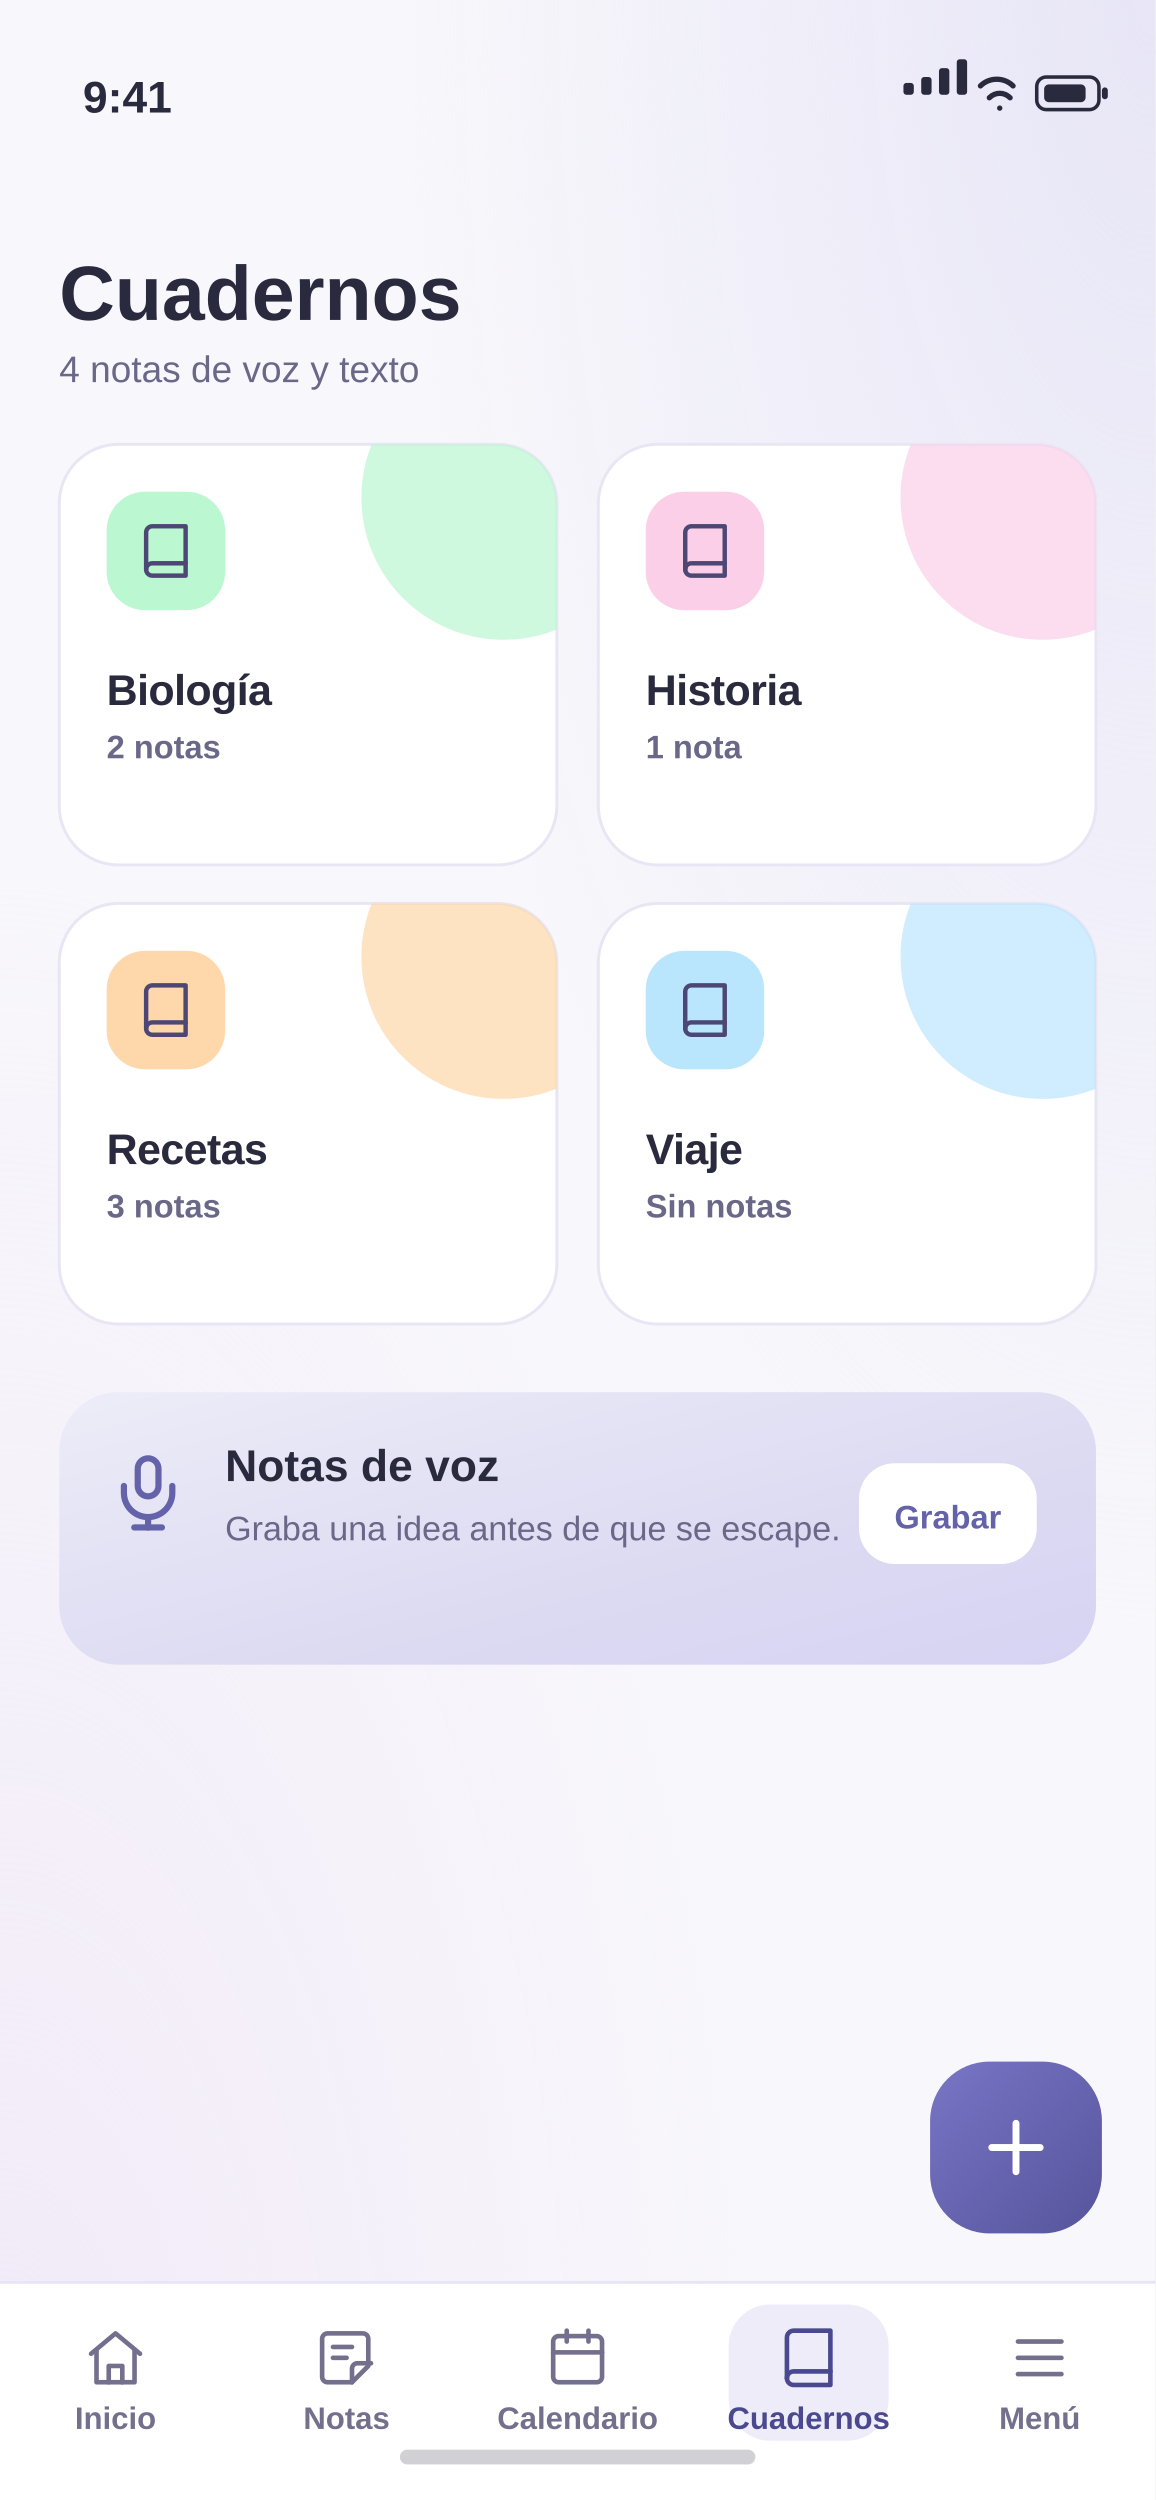
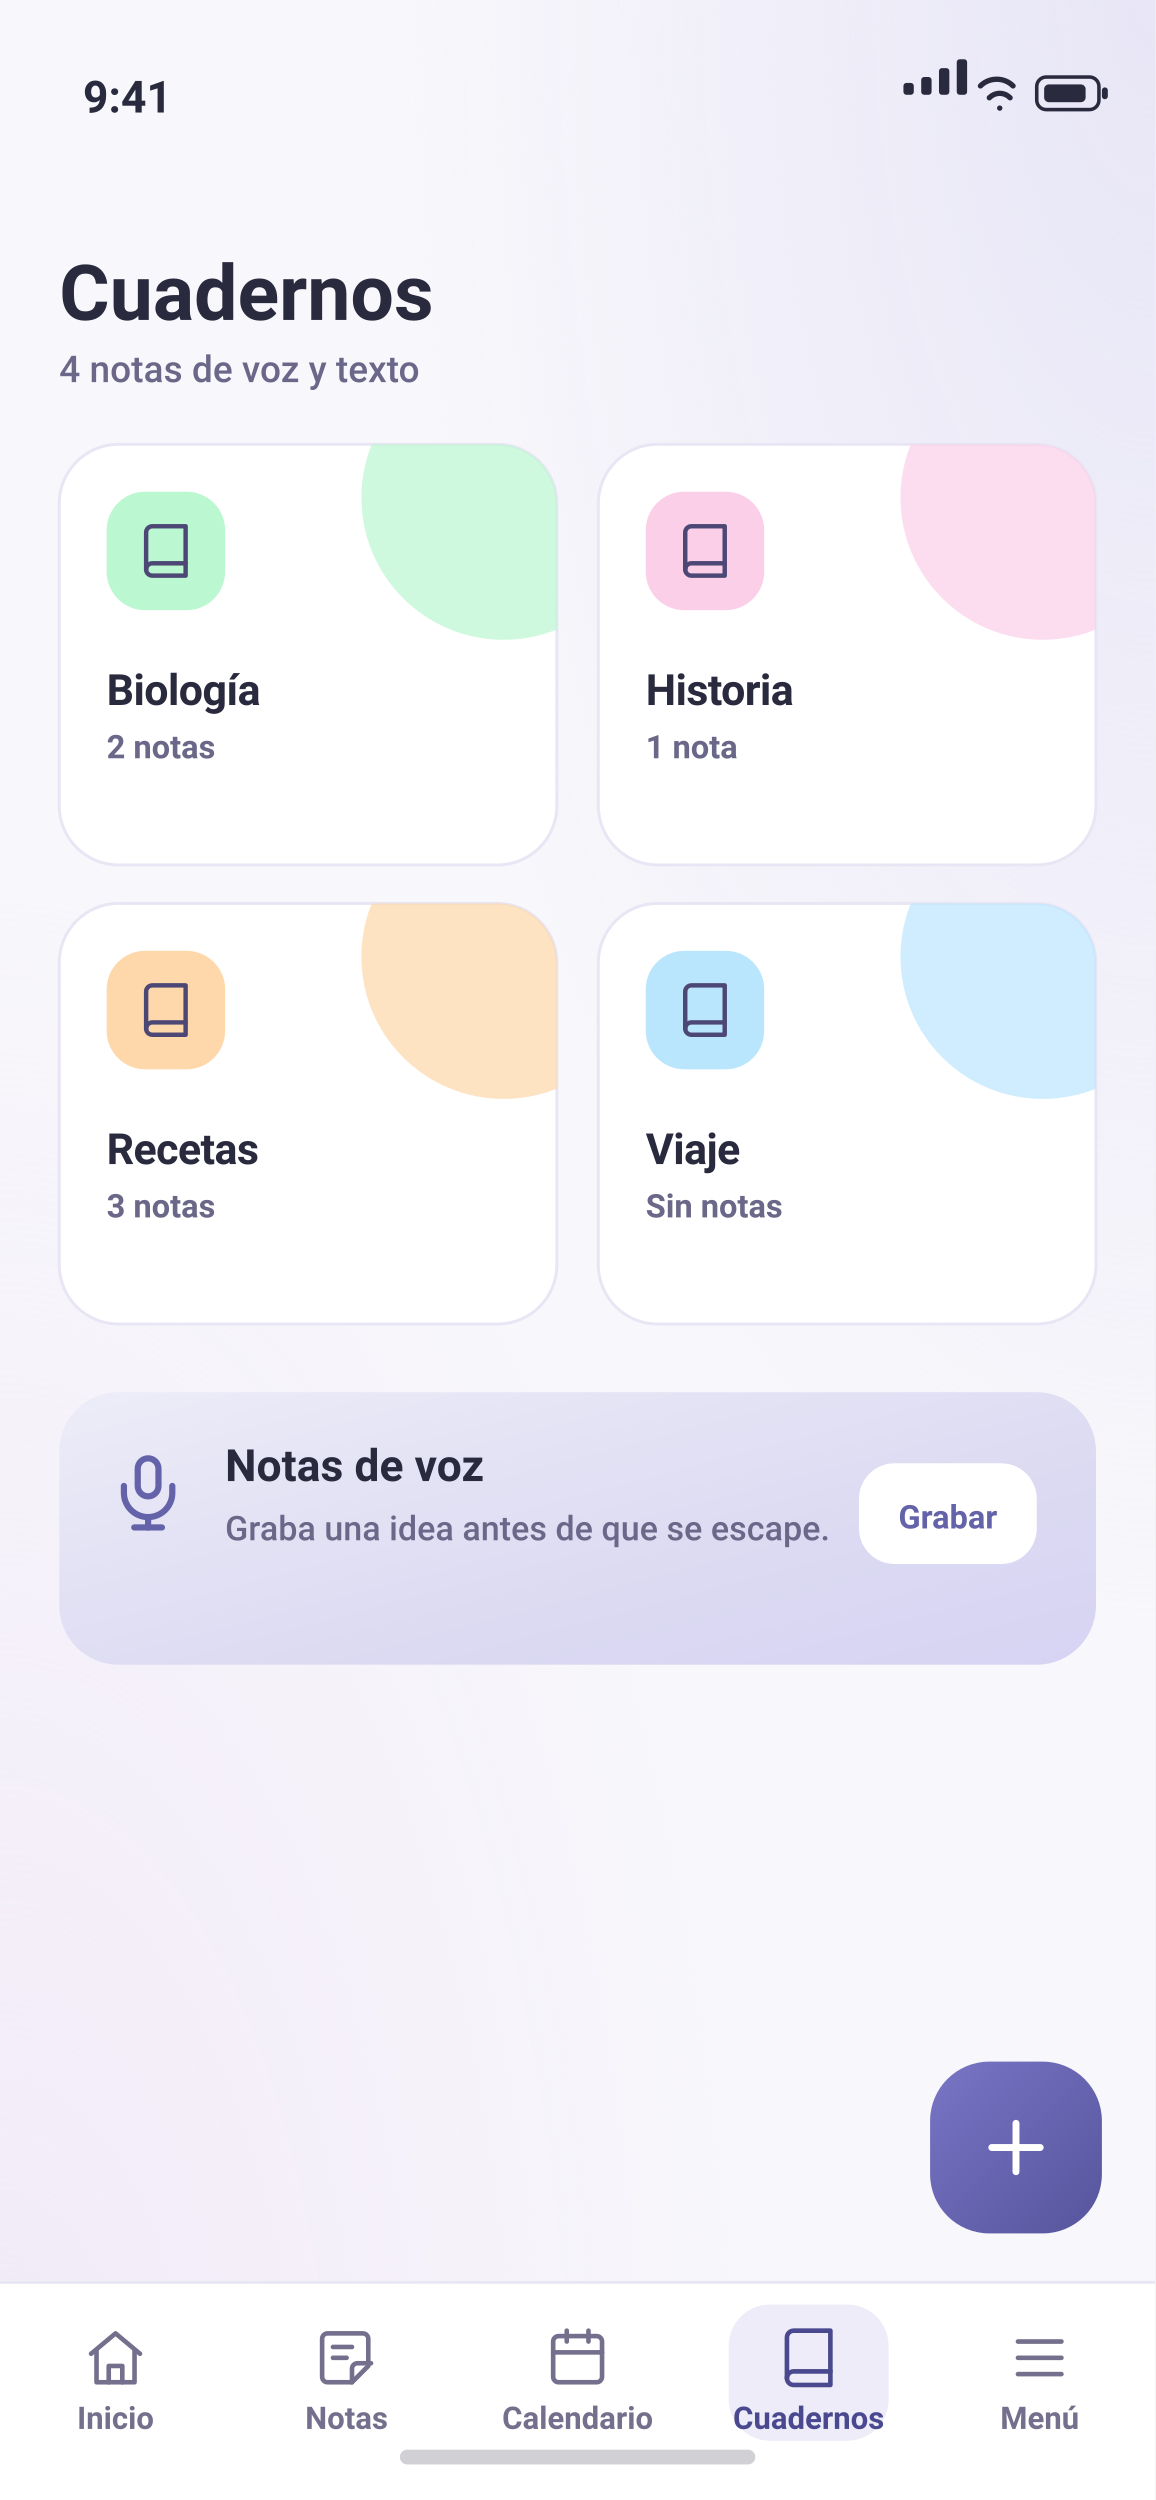
<svg xmlns="http://www.w3.org/2000/svg" width="390" height="844" viewBox="0 0 390 844" role="img" aria-label="Stickly · Cuadernos">
  <defs>
    <linearGradient id="gradPrimary" x1="0" y1="0" x2="1" y2="1">
      <stop offset="0" stop-color="#7876C6" />
      <stop offset="1" stop-color="#56549B" />
    </linearGradient>
    <linearGradient id="gradHero" x1="0" y1="0" x2="1" y2="1">
      <stop offset="0" stop-color="#EDECF8" />
      <stop offset=".6" stop-color="#DCDBF2" />
      <stop offset="1" stop-color="#D7D3F3" />
    </linearGradient>
    <linearGradient id="gradAvatar" x1="0" y1="0" x2="1" y2="1">
      <stop offset="0" stop-color="#8B89D9" />
      <stop offset="1" stop-color="#6463AA" />
    </linearGradient>
    <radialGradient id="gradBg1" cx="1" cy="0" r="1">
      <stop offset="0" stop-color="#E6E4F6" stop-opacity=".9" />
      <stop offset=".65" stop-color="#E6E4F6" stop-opacity="0" />
    </radialGradient>
    <radialGradient id="gradBg2" cx="0" cy="1" r="1">
      <stop offset="0" stop-color="#F0E8F8" stop-opacity=".9" />
      <stop offset=".65" stop-color="#F0E8F8" stop-opacity="0" />
    </radialGradient>
  </defs>
  <g id="Fondo">
    <rect x="0" y="0" width="390" height="844" fill="#F8F7FB" />
    <rect width="390" height="844" fill="url(#gradBg1)" />
    <rect width="390" height="844" fill="url(#gradBg2)" />
  </g>
  <g id="Barra_de_estado">
-     <text x="28" y="38" font-family="Quicksand, Nunito, Arial, sans-serif" font-size="15" font-weight="700" fill="#2A2A3E">9:41</text>
+     <text x="28" y="38" font-family="Roboto, Arial, sans-serif" font-size="15" font-weight="700" fill="#2A2A3E">9:41</text>
    <rect x="305" y="28" width="3.5" height="4" rx="1" fill="#2A2A3E" />
    <rect x="311" y="26" width="3.5" height="6" rx="1" fill="#2A2A3E" />
    <rect x="317" y="23" width="3.5" height="9" rx="1" fill="#2A2A3E" />
    <rect x="323" y="20" width="3.5" height="12" rx="1" fill="#2A2A3E" />
    <path d="M331 29c3-3 8-3 11 0M334 33c2-2 5-2 7 0M337.5 36.5h.01" fill="none" stroke="#2A2A3E" stroke-width="1.8" stroke-linecap="round" stroke-linejoin="round" />
    <rect x="350" y="26" width="21" height="11" rx="3.2" fill="none" stroke="#2A2A3E" stroke-width="1.2" />
    <rect x="352.5" y="28.5" width="14" height="6" rx="1.6" fill="#2A2A3E" />
    <rect x="372" y="29.5" width="2" height="4" rx="1" fill="#2A2A3E" />
  </g>
-   <text x="20" y="108" font-family="Quicksand, Nunito, Arial, sans-serif" font-size="26" font-weight="700" fill="#2A2A3E">Cuadernos</text>
-   <text x="20" y="129" font-family="Quicksand, Nunito, Arial, sans-serif" font-size="12.5" font-weight="500" fill="#6A6788">4 notas de voz y texto</text>
+   <text x="20" y="108" font-family="Roboto, Arial, sans-serif" font-size="26" font-weight="700" fill="#2A2A3E">Cuadernos</text>
+   <text x="20" y="129" font-family="Roboto, Arial, sans-serif" font-size="12.5" font-weight="500" fill="#6A6788">4 notas de voz y texto</text>
  <g id="Cuadernos">
    <clipPath id="clipNb0">
      <rect x="20" y="150" width="168" height="142" rx="20" />
    </clipPath>
    <rect x="20" y="150" width="168" height="142" rx="20" fill="#FFFFFF" stroke="#E8E6F4" stroke-width="1" />
    <g clip-path="url(#clipNb0)">
      <circle cx="170" cy="168" r="48" fill="#BBF7D0" opacity="0.7" />
    </g>
    <rect x="36" y="166" width="40" height="40" rx="13" fill="#BBF7D0" />
    <g transform="translate(46 176) scale(0.8333)" fill="none" stroke="#4C4775" stroke-width="1.8" stroke-linecap="round" stroke-linejoin="round">
      <path d="M4 19.5A2.5 2.5 0 0 1 6.5 17H20" />
      <path d="M6.5 2H20v20H6.5A2.5 2.5 0 0 1 4 19.5v-15A2.5 2.5 0 0 1 6.5 2Z" />
    </g>
-     <text x="36" y="238" font-family="Quicksand, Nunito, Arial, sans-serif" font-size="14.5" font-weight="700" fill="#2A2A3E" letter-spacing="-0.2">Biología</text>
-     <text x="36" y="256" font-family="Quicksand, Nunito, Arial, sans-serif" font-size="11" font-weight="600" fill="#6A6788">2 notas</text>
+     <text x="36" y="238" font-family="Roboto, Arial, sans-serif" font-size="14.5" font-weight="700" fill="#2A2A3E" letter-spacing="-0.2">Biología</text>
+     <text x="36" y="256" font-family="Roboto, Arial, sans-serif" font-size="11" font-weight="600" fill="#6A6788">2 notas</text>
    <clipPath id="clipNb1">
      <rect x="202" y="150" width="168" height="142" rx="20" />
    </clipPath>
    <rect x="202" y="150" width="168" height="142" rx="20" fill="#FFFFFF" stroke="#E8E6F4" stroke-width="1" />
    <g clip-path="url(#clipNb1)">
      <circle cx="352" cy="168" r="48" fill="#FBCFE8" opacity="0.7" />
    </g>
    <rect x="218" y="166" width="40" height="40" rx="13" fill="#FBCFE8" />
    <g transform="translate(228 176) scale(0.8333)" fill="none" stroke="#4C4775" stroke-width="1.8" stroke-linecap="round" stroke-linejoin="round">
      <path d="M4 19.5A2.5 2.5 0 0 1 6.5 17H20" />
      <path d="M6.5 2H20v20H6.5A2.5 2.5 0 0 1 4 19.5v-15A2.5 2.5 0 0 1 6.5 2Z" />
    </g>
-     <text x="218" y="238" font-family="Quicksand, Nunito, Arial, sans-serif" font-size="14.5" font-weight="700" fill="#2A2A3E" letter-spacing="-0.2">Historia</text>
-     <text x="218" y="256" font-family="Quicksand, Nunito, Arial, sans-serif" font-size="11" font-weight="600" fill="#6A6788">1 nota</text>
+     <text x="218" y="238" font-family="Roboto, Arial, sans-serif" font-size="14.5" font-weight="700" fill="#2A2A3E" letter-spacing="-0.2">Historia</text>
+     <text x="218" y="256" font-family="Roboto, Arial, sans-serif" font-size="11" font-weight="600" fill="#6A6788">1 nota</text>
    <clipPath id="clipNb2">
      <rect x="20" y="305" width="168" height="142" rx="20" />
    </clipPath>
    <rect x="20" y="305" width="168" height="142" rx="20" fill="#FFFFFF" stroke="#E8E6F4" stroke-width="1" />
    <g clip-path="url(#clipNb2)">
      <circle cx="170" cy="323" r="48" fill="#FED7AA" opacity="0.7" />
    </g>
    <rect x="36" y="321" width="40" height="40" rx="13" fill="#FED7AA" />
    <g transform="translate(46 331) scale(0.8333)" fill="none" stroke="#4C4775" stroke-width="1.8" stroke-linecap="round" stroke-linejoin="round">
      <path d="M4 19.5A2.5 2.5 0 0 1 6.5 17H20" />
      <path d="M6.5 2H20v20H6.5A2.5 2.5 0 0 1 4 19.5v-15A2.5 2.5 0 0 1 6.5 2Z" />
    </g>
-     <text x="36" y="393" font-family="Quicksand, Nunito, Arial, sans-serif" font-size="14.5" font-weight="700" fill="#2A2A3E" letter-spacing="-0.2">Recetas</text>
-     <text x="36" y="411" font-family="Quicksand, Nunito, Arial, sans-serif" font-size="11" font-weight="600" fill="#6A6788">3 notas</text>
+     <text x="36" y="393" font-family="Roboto, Arial, sans-serif" font-size="14.5" font-weight="700" fill="#2A2A3E" letter-spacing="-0.2">Recetas</text>
+     <text x="36" y="411" font-family="Roboto, Arial, sans-serif" font-size="11" font-weight="600" fill="#6A6788">3 notas</text>
    <clipPath id="clipNb3">
      <rect x="202" y="305" width="168" height="142" rx="20" />
    </clipPath>
    <rect x="202" y="305" width="168" height="142" rx="20" fill="#FFFFFF" stroke="#E8E6F4" stroke-width="1" />
    <g clip-path="url(#clipNb3)">
      <circle cx="352" cy="323" r="48" fill="#BAE6FD" opacity="0.7" />
    </g>
    <rect x="218" y="321" width="40" height="40" rx="13" fill="#BAE6FD" />
    <g transform="translate(228 331) scale(0.8333)" fill="none" stroke="#4C4775" stroke-width="1.8" stroke-linecap="round" stroke-linejoin="round">
      <path d="M4 19.5A2.5 2.5 0 0 1 6.5 17H20" />
      <path d="M6.5 2H20v20H6.5A2.5 2.5 0 0 1 4 19.5v-15A2.5 2.5 0 0 1 6.5 2Z" />
    </g>
-     <text x="218" y="393" font-family="Quicksand, Nunito, Arial, sans-serif" font-size="14.5" font-weight="700" fill="#2A2A3E" letter-spacing="-0.2">Viaje</text>
-     <text x="218" y="411" font-family="Quicksand, Nunito, Arial, sans-serif" font-size="11" font-weight="600" fill="#6A6788">Sin notas</text>
+     <text x="218" y="393" font-family="Roboto, Arial, sans-serif" font-size="14.5" font-weight="700" fill="#2A2A3E" letter-spacing="-0.2">Viaje</text>
+     <text x="218" y="411" font-family="Roboto, Arial, sans-serif" font-size="11" font-weight="600" fill="#6A6788">Sin notas</text>
  </g>
  <rect x="20" y="470" width="350" height="92" rx="20" fill="url(#gradHero)" />
  <g transform="translate(36 490) scale(1.1667)" fill="none" stroke="#6463AA" stroke-width="1.8" stroke-linecap="round" stroke-linejoin="round">
    <rect x="9" y="2" width="6" height="11" rx="3" />
    <path d="M5 10v2a7 7 0 0 0 14 0v-2" />
    <path d="M12 19v3" />
    <path d="M8 22h8" />
  </g>
-   <text x="76" y="500" font-family="Quicksand, Nunito, Arial, sans-serif" font-size="15" font-weight="700" fill="#2A2A3E">Notas de voz</text>
-   <text x="76" y="520" font-family="Quicksand, Nunito, Arial, sans-serif" font-size="11.5" font-weight="500" fill="#6A6788">Graba una idea antes de que se escape.</text>
+   <text x="76" y="500" font-family="Roboto, Arial, sans-serif" font-size="15" font-weight="700" fill="#2A2A3E">Notas de voz</text>
+   <text x="76" y="520" font-family="Roboto, Arial, sans-serif" font-size="11.5" font-weight="500" fill="#6A6788">Graba una idea antes de que se escape.</text>
  <rect x="290" y="494" width="60" height="34" rx="12" fill="#FFFFFF" />
-   <text x="320" y="516" font-family="Quicksand, Nunito, Arial, sans-serif" font-size="11" font-weight="700" fill="#6463AA" text-anchor="middle">Grabar</text>
+   <text x="320" y="516" font-family="Roboto, Arial, sans-serif" font-size="11" font-weight="700" fill="#6463AA" text-anchor="middle">Grabar</text>
  <g id="Boton_flotante">
    <rect x="314" y="696" width="58" height="58" rx="20" fill="url(#gradPrimary)" />
    <g transform="translate(329 711) scale(1.1667)" fill="none" stroke="#FFFFFF" stroke-width="2" stroke-linecap="round" stroke-linejoin="round">
      <path d="M12 5v14" />
      <path d="M5 12h14" />
    </g>
  </g>
  <g id="Barra_inferior">
    <rect x="0" y="770" width="390" height="74" fill="#FFFFFF" />
    <rect x="0" y="770" width="390" height="1" fill="#E8E6F4" />
    <g transform="translate(28 785) scale(0.9167)" fill="none" stroke="#736F8C" stroke-width="1.7" stroke-linecap="round" stroke-linejoin="round">
      <path d="M3 10.5 12 3l9 7.5" />
      <path d="M5 9.5V21h14V9.5" />
      <path d="M9.5 21v-6h5v6" />
    </g>
-     <text x="39" y="820" font-family="Quicksand, Nunito, Arial, sans-serif" font-size="10.5" font-weight="700" fill="#736F8C" text-anchor="middle">Inicio</text>
+     <text x="39" y="820" font-family="Roboto, Arial, sans-serif" font-size="10.5" font-weight="700" fill="#736F8C" text-anchor="middle">Inicio</text>
    <g transform="translate(106 785) scale(0.9167)" fill="none" stroke="#736F8C" stroke-width="1.7" stroke-linecap="round" stroke-linejoin="round">
      <path d="M15 3H5a2 2 0 0 0-2 2v14a2 2 0 0 0 2 2h9l6-6V5a2 2 0 0 0-2-2Z" />
      <path d="M14 21v-5a2 2 0 0 1 2-2h5" />
      <path d="M7 8h7" />
      <path d="M7 12h5" />
    </g>
-     <text x="117" y="820" font-family="Quicksand, Nunito, Arial, sans-serif" font-size="10.5" font-weight="700" fill="#736F8C" text-anchor="middle">Notas</text>
+     <text x="117" y="820" font-family="Roboto, Arial, sans-serif" font-size="10.5" font-weight="700" fill="#736F8C" text-anchor="middle">Notas</text>
    <g transform="translate(184 785) scale(0.9167)" fill="none" stroke="#736F8C" stroke-width="1.7" stroke-linecap="round" stroke-linejoin="round">
      <rect x="3" y="4" width="18" height="17" rx="2" />
      <path d="M16 2v4" />
      <path d="M8 2v4" />
      <path d="M3 10h18" />
    </g>
-     <text x="195" y="820" font-family="Quicksand, Nunito, Arial, sans-serif" font-size="10.5" font-weight="700" fill="#736F8C" text-anchor="middle">Calendario</text>
+     <text x="195" y="820" font-family="Roboto, Arial, sans-serif" font-size="10.5" font-weight="700" fill="#736F8C" text-anchor="middle">Calendario</text>
    <rect x="246" y="778" width="54" height="46" rx="14" fill="#EDECF8" />
    <g transform="translate(262 785) scale(0.9167)" fill="none" stroke="#4A4990" stroke-width="1.7" stroke-linecap="round" stroke-linejoin="round">
      <path d="M4 19.5A2.5 2.5 0 0 1 6.5 17H20" />
      <path d="M6.5 2H20v20H6.5A2.5 2.5 0 0 1 4 19.5v-15A2.5 2.5 0 0 1 6.5 2Z" />
    </g>
-     <text x="273" y="820" font-family="Quicksand, Nunito, Arial, sans-serif" font-size="10.5" font-weight="700" fill="#4A4990" text-anchor="middle">Cuadernos</text>
+     <text x="273" y="820" font-family="Roboto, Arial, sans-serif" font-size="10.5" font-weight="700" fill="#4A4990" text-anchor="middle">Cuadernos</text>
    <g transform="translate(340 785) scale(0.9167)" fill="none" stroke="#736F8C" stroke-width="1.7" stroke-linecap="round" stroke-linejoin="round">
      <path d="M4 6h16" />
      <path d="M4 12h16" />
      <path d="M4 18h16" />
    </g>
-     <text x="351" y="820" font-family="Quicksand, Nunito, Arial, sans-serif" font-size="10.5" font-weight="700" fill="#736F8C" text-anchor="middle">Menú</text>
+     <text x="351" y="820" font-family="Roboto, Arial, sans-serif" font-size="10.5" font-weight="700" fill="#736F8C" text-anchor="middle">Menú</text>
  </g>
  <rect x="135" y="827" width="120" height="5" rx="2.5" fill="#2A2A3E" opacity="0.22" id="Indicador_de_inicio" />
</svg>
